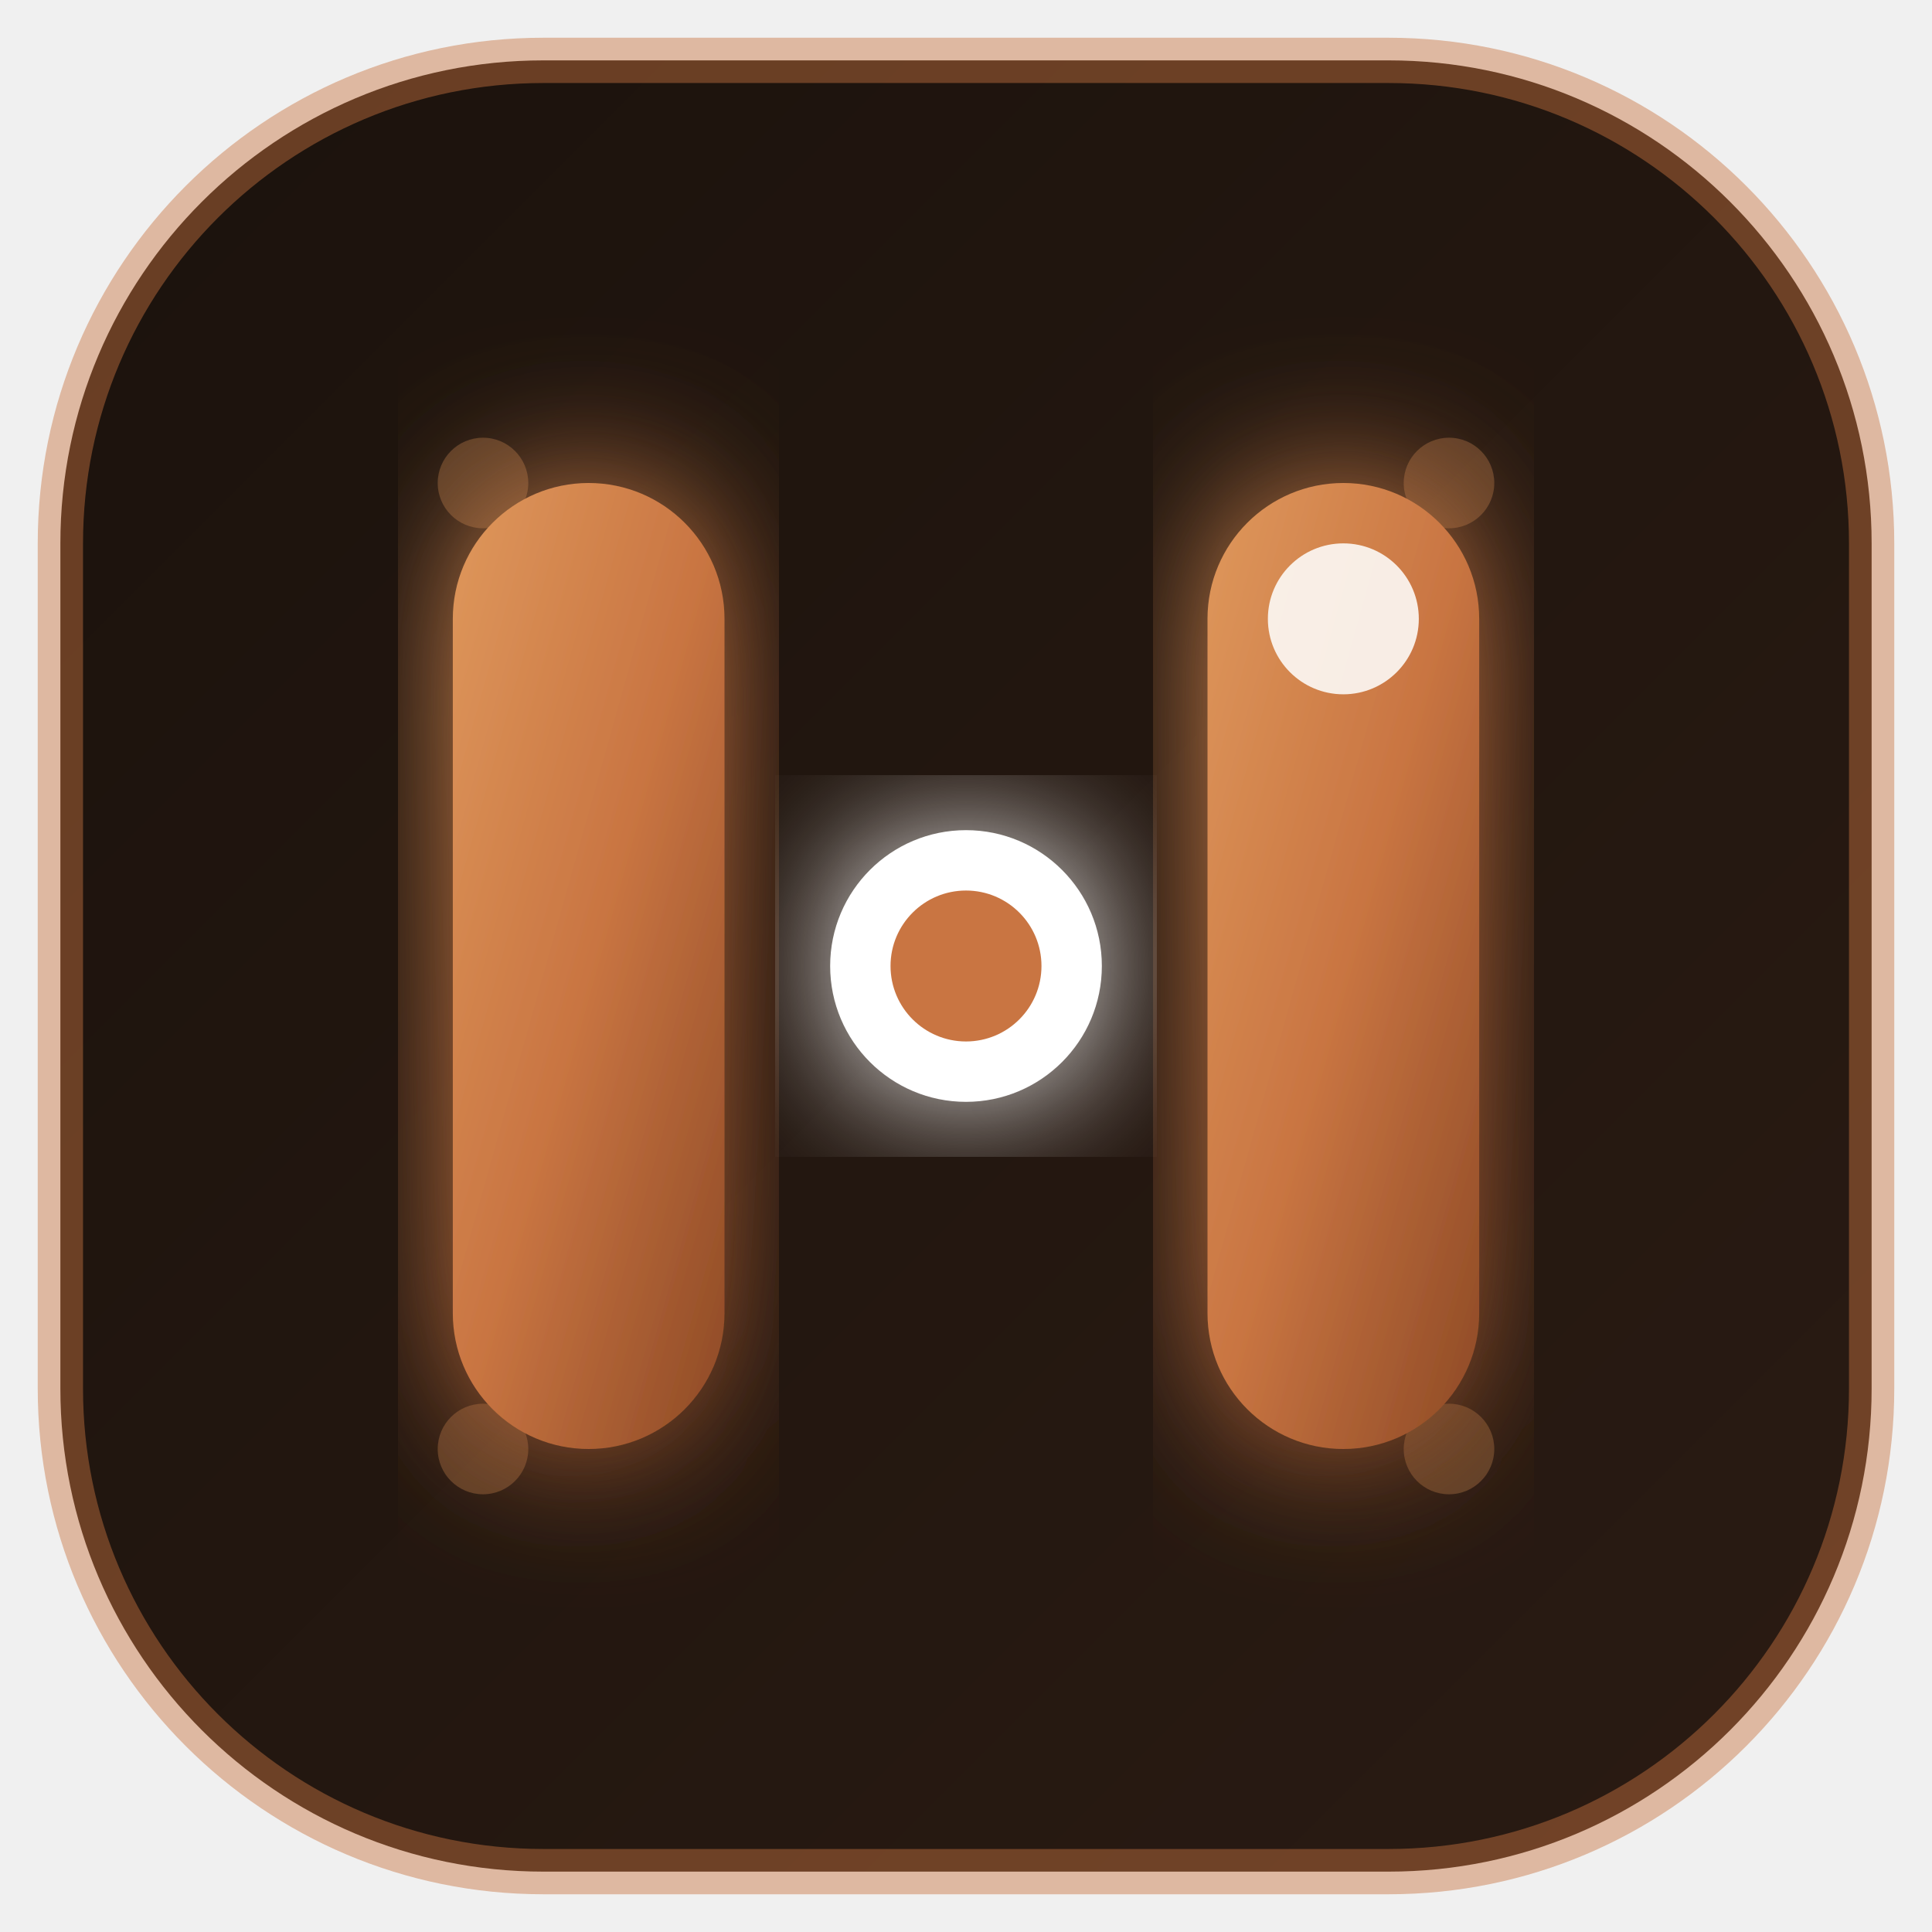
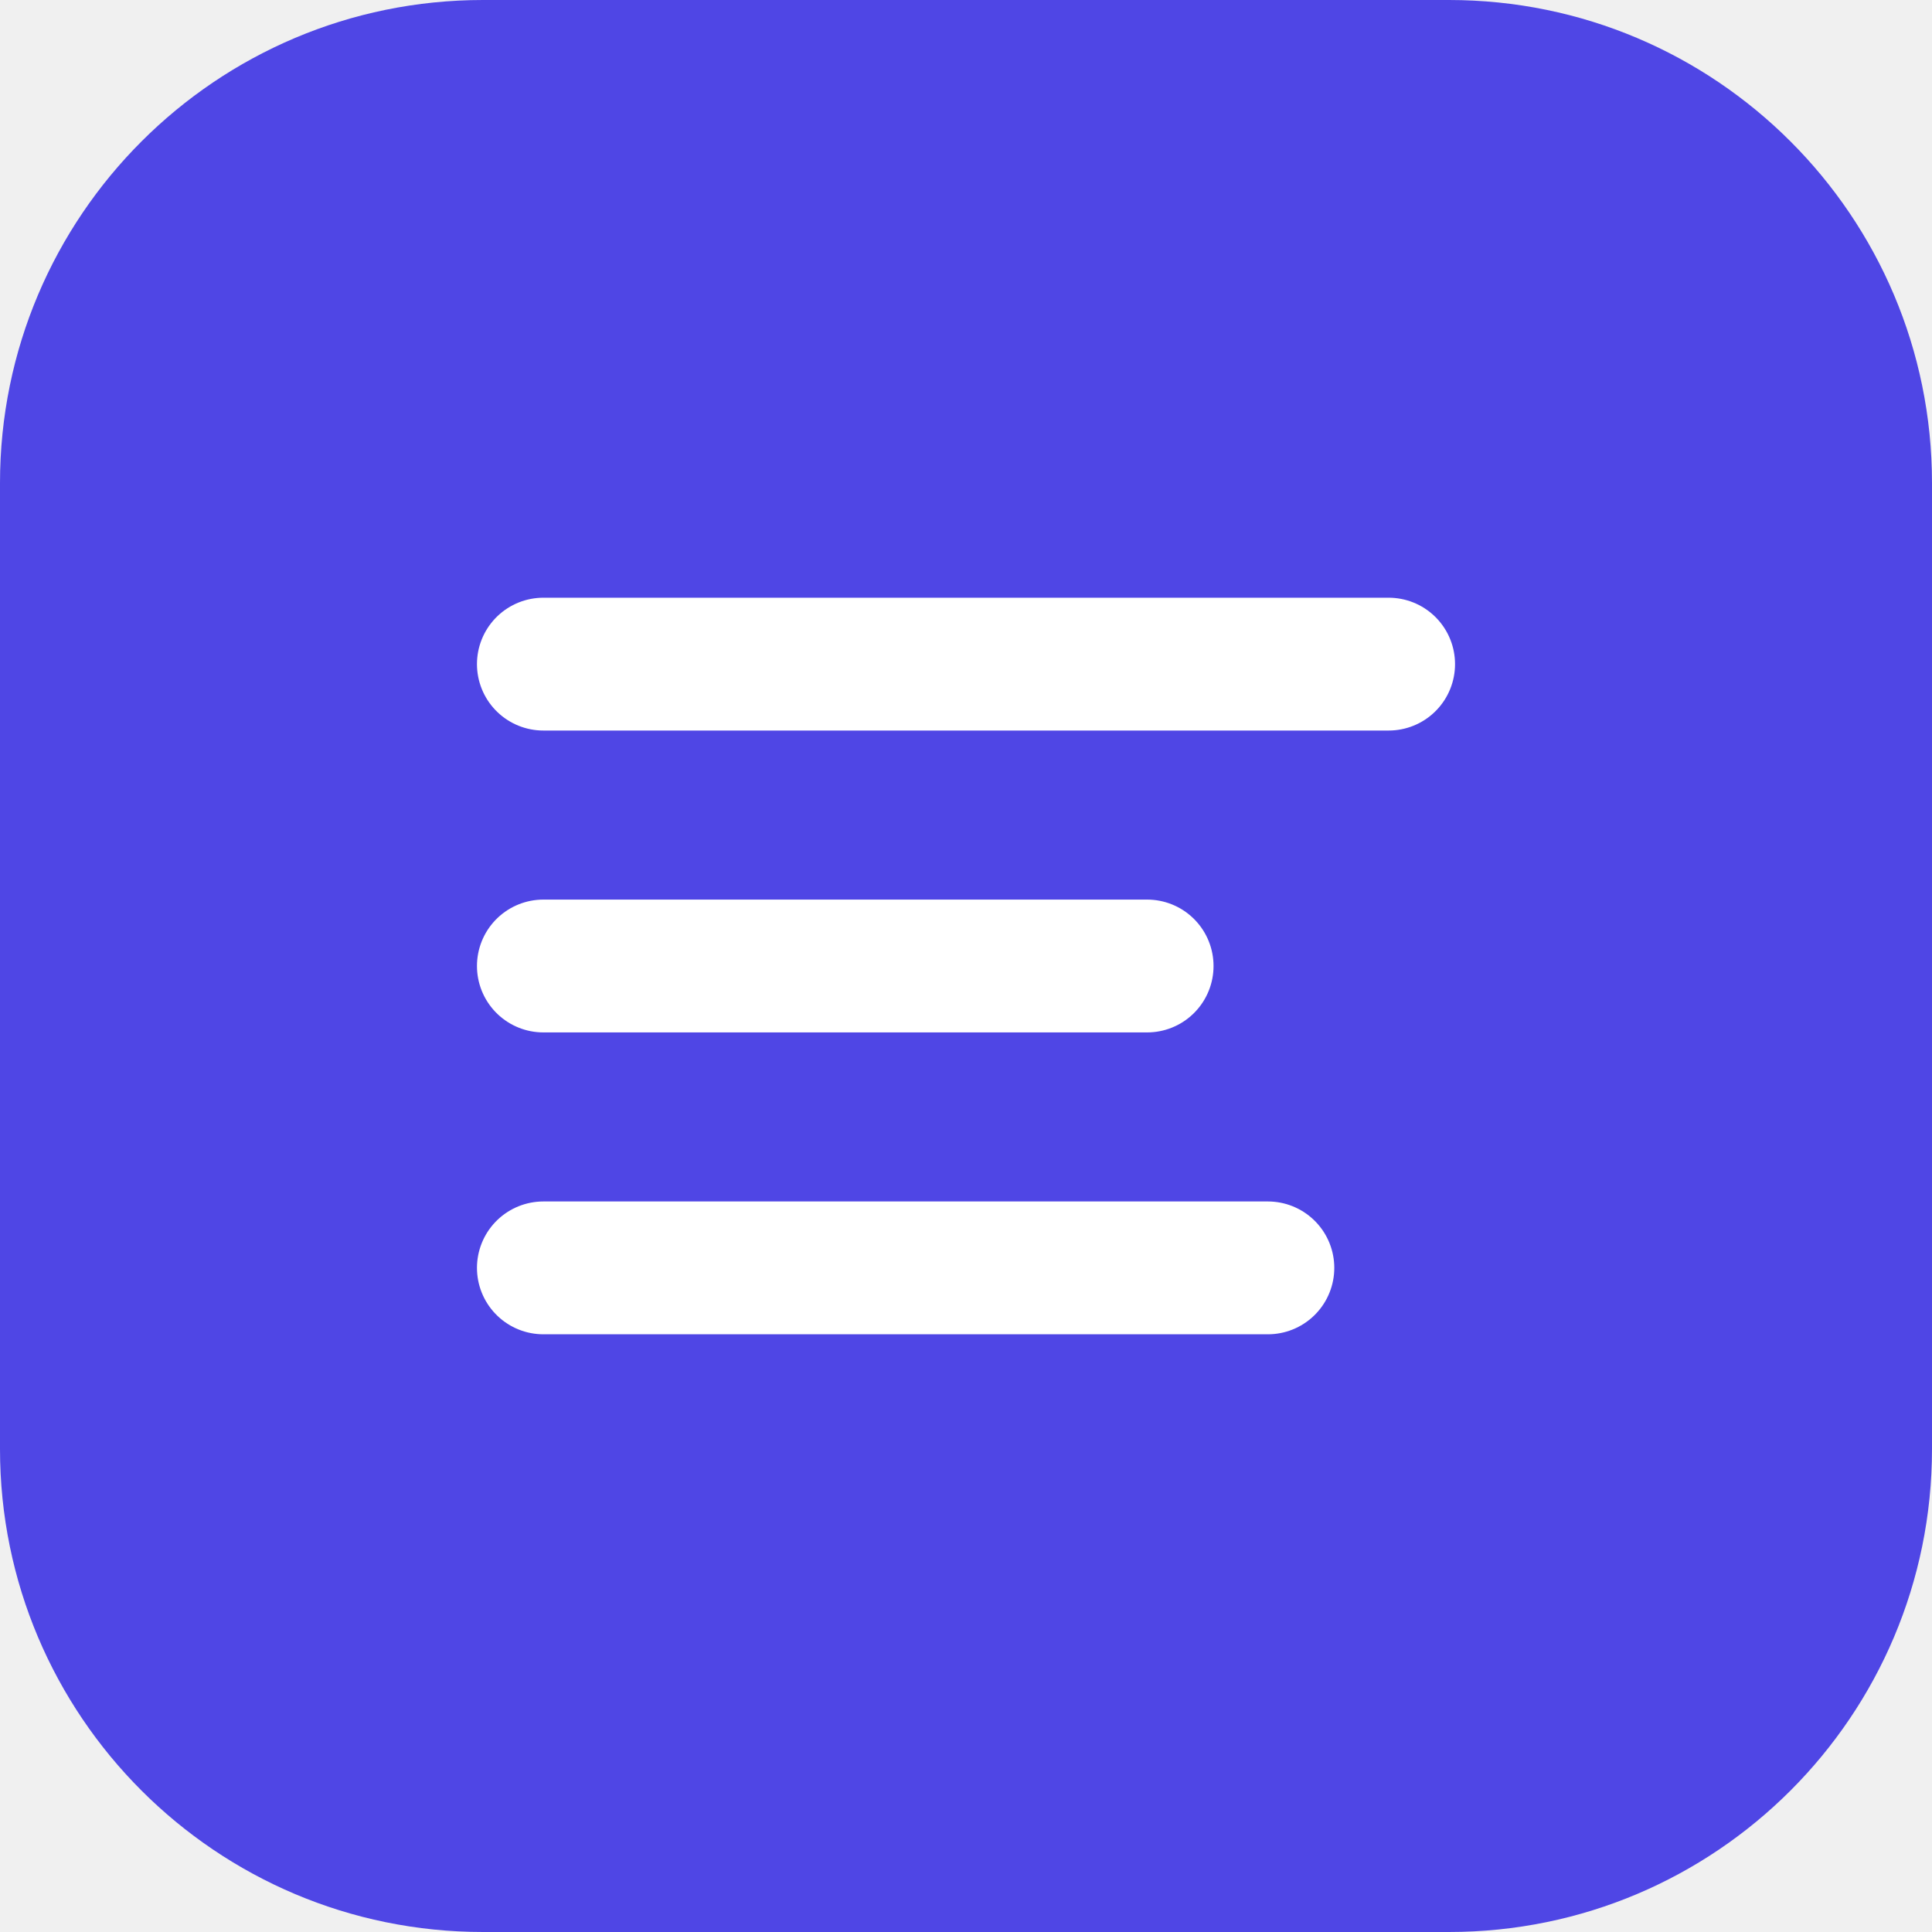
- <svg xmlns="http://www.w3.org/2000/svg" viewBox="0 0 64 64" fill="none">
-   <defs>
-     <linearGradient id="bgGrad" x1="0%" y1="0%" x2="100%" y2="100%">
-       <stop offset="0%" stop-color="#1b120c" />
-       <stop offset="100%" stop-color="#2a1b13" />
-     </linearGradient>
-     <linearGradient id="accentGrad" x1="0%" y1="0%" x2="100%" y2="100%">
-       <stop offset="0%" stop-color="#df985c" />
-       <stop offset="50%" stop-color="#c97542" />
-       <stop offset="100%" stop-color="#8d4925" />
-     </linearGradient>
-     <linearGradient id="sparkGrad" x1="0%" y1="0%" x2="100%" y2="100%">
-       <stop offset="0%" stop-color="#f5ece3" />
-       <stop offset="100%" stop-color="#df985c" />
-     </linearGradient>
-     <filter id="glow" x="-20%" y="-20%" width="140%" height="140%">
-       <feGaussianBlur stdDeviation="2.5" result="blur" />
-       <feComposite in="SourceGraphic" in2="blur" operator="over" />
-     </filter>
-   </defs>
-   <rect x="2" y="2" width="60" height="60" rx="16" fill="url(#bgGrad)" stroke="#c97542" stroke-width="1.5" stroke-opacity="0.45" />
-   <circle cx="16" cy="16" r="1.5" fill="#df985c" fill-opacity="0.3" />
-   <circle cx="48" cy="16" r="1.5" fill="#df985c" fill-opacity="0.3" />
-   <circle cx="16" cy="48" r="1.5" fill="#df985c" fill-opacity="0.3" />
-   <circle cx="48" cy="48" r="1.5" fill="#df985c" fill-opacity="0.3" />
-   <rect x="15" y="16" width="9" height="32" rx="4.5" fill="url(#accentGrad)" filter="url(#glow)" />
-   <rect x="40" y="16" width="9" height="32" rx="4.5" fill="url(#accentGrad)" filter="url(#glow)" />
-   <path d="M21 32h22" stroke="url(#sparkGrad)" stroke-width="5" stroke-linecap="round" />
-   <circle cx="32" cy="32" r="4.5" fill="#ffffff" filter="url(#glow)" />
-   <circle cx="32" cy="32" r="2.5" fill="#c97542" />
-   <circle cx="44.5" cy="20.5" r="2.5" fill="#fdfaf6" opacity="0.9" />
+ <svg xmlns="http://www.w3.org/2000/svg" viewBox="0 0 32 32" fill="none">
+   <rect width="32" height="32" rx="8" fill="#4f46e5" />
+   <path d="M9 11h14M9 16h10M9 21h12" stroke="#ffffff" stroke-width="2.2" stroke-linecap="round" />
</svg>
